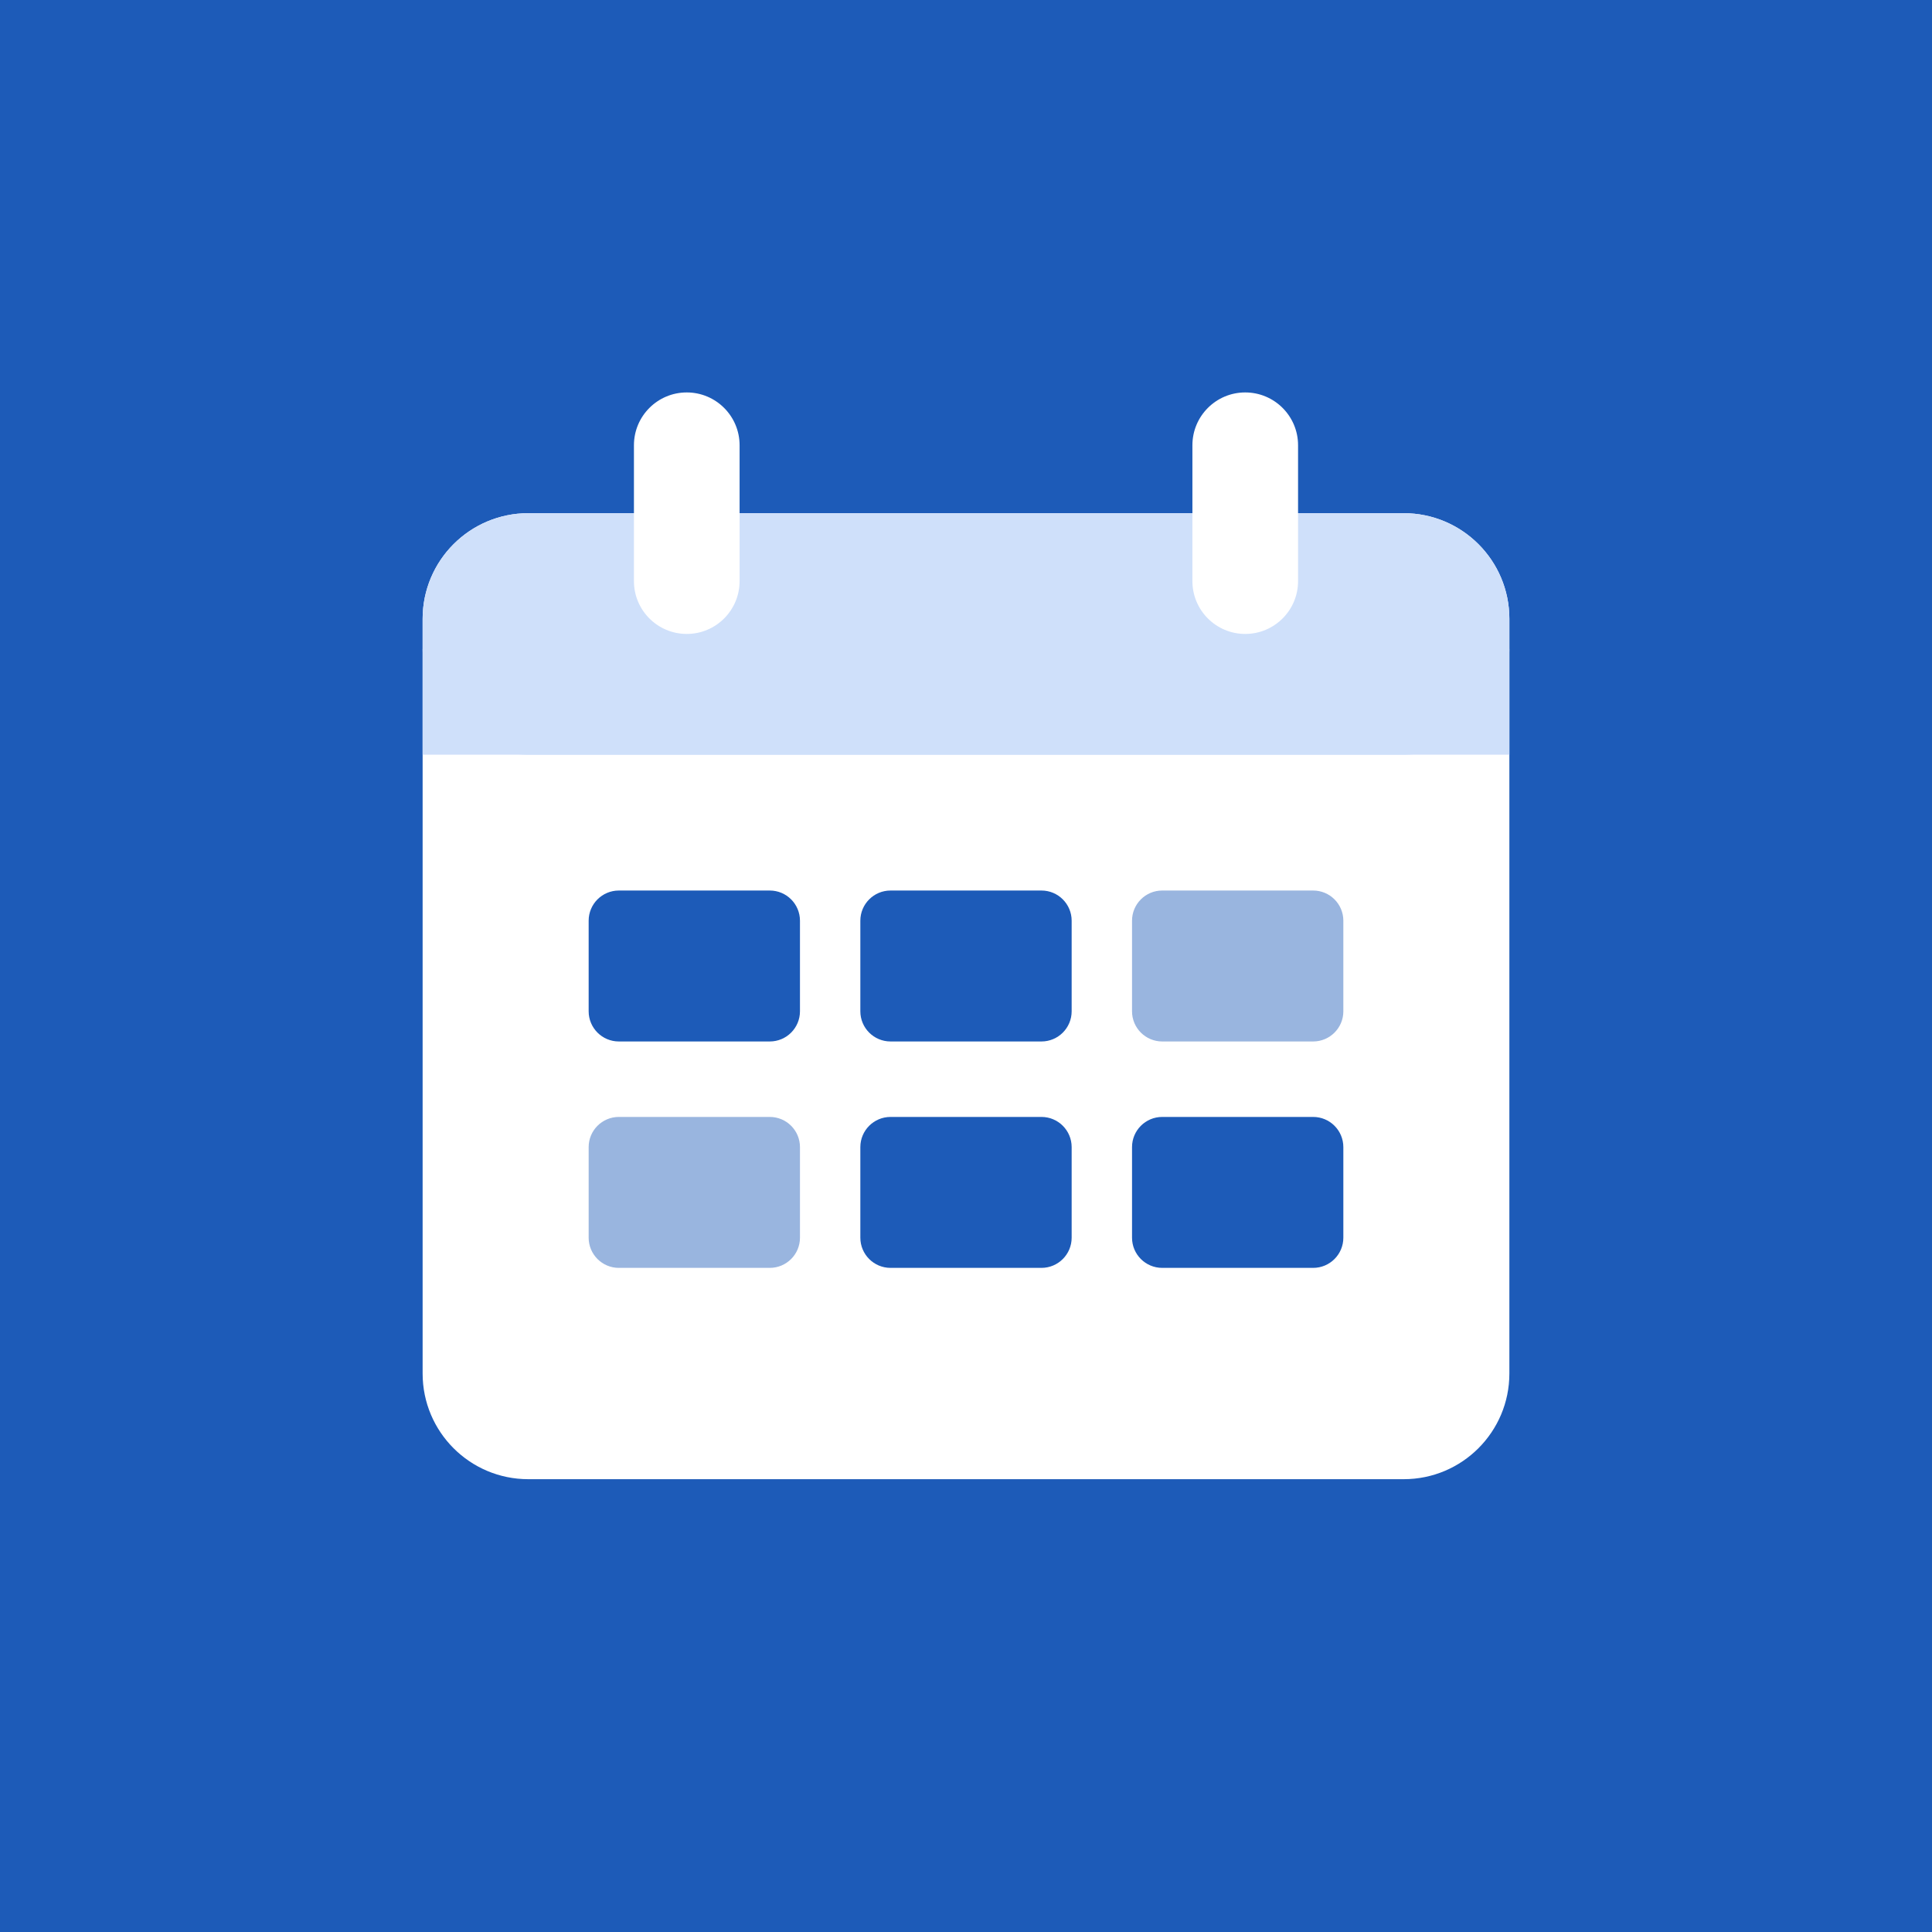
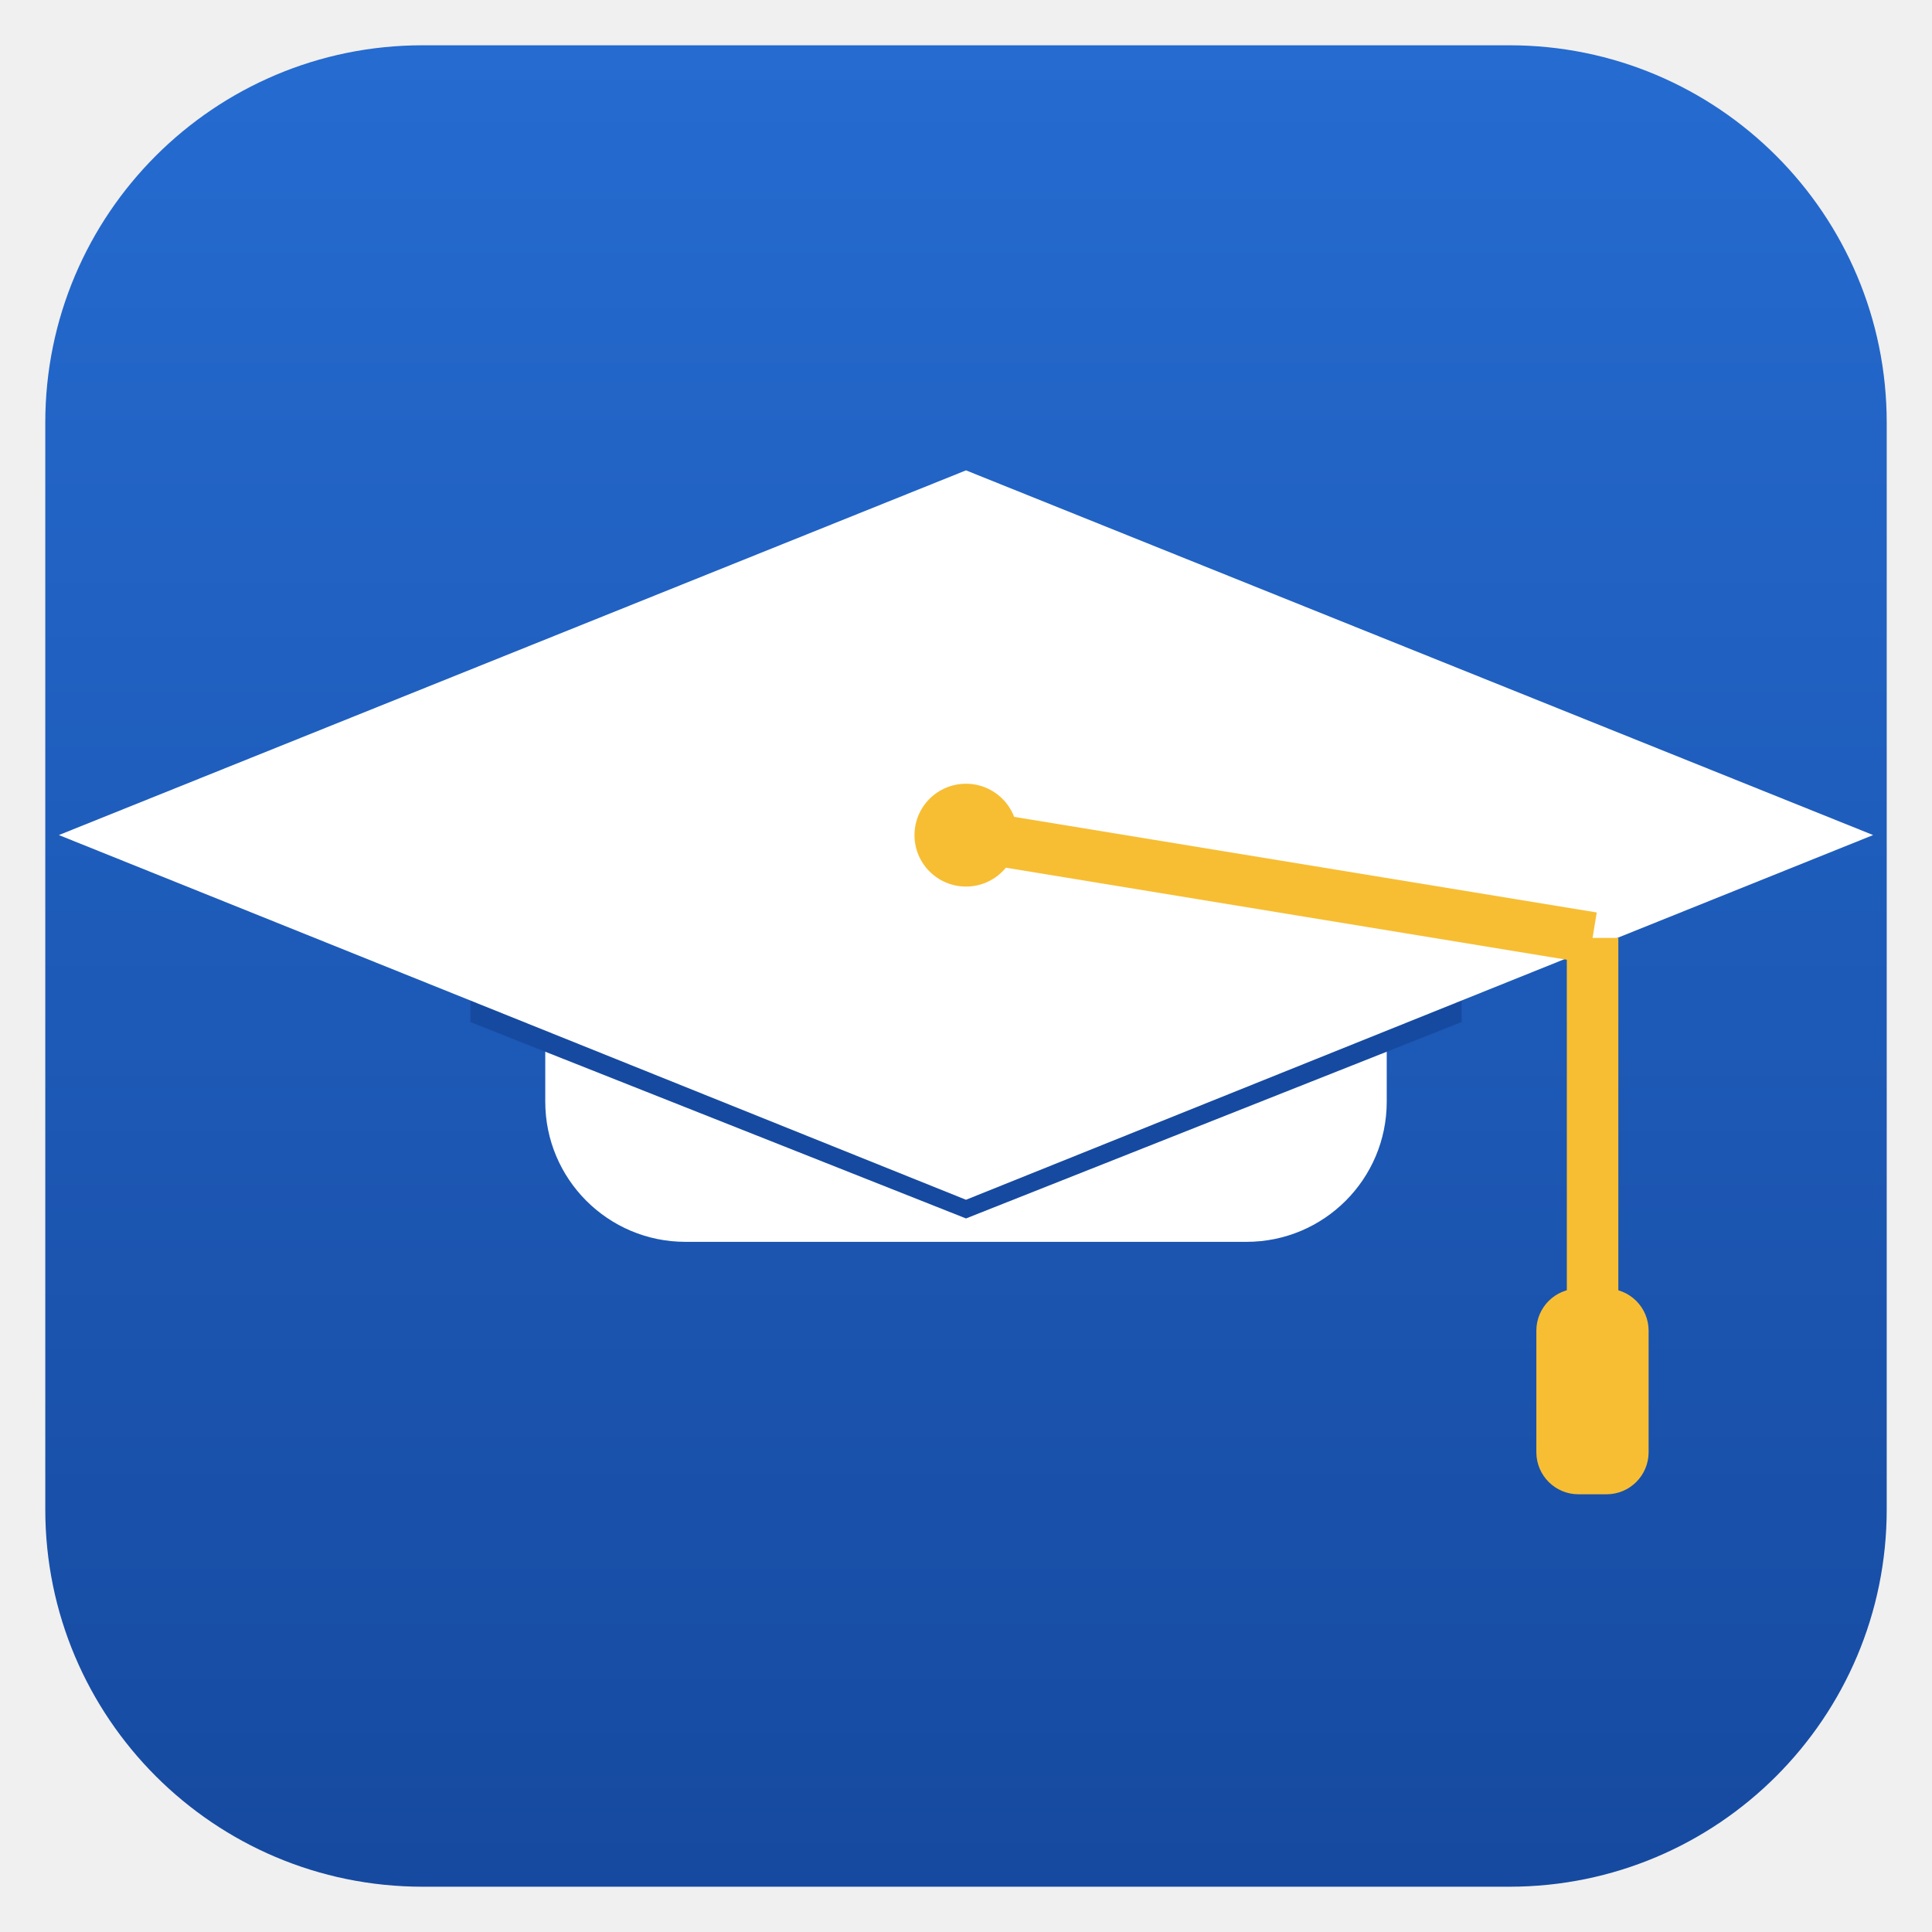
- <svg xmlns="http://www.w3.org/2000/svg" viewBox="0 0 512 512">
-   <rect width="512" height="512" fill="#1d5bb8" />
-   <rect x="112" y="136" width="288" height="256" rx="28" fill="#fff" />
-   <rect x="112" y="136" width="288" height="64" rx="28" fill="#cfe0fa" />
-   <rect x="112" y="172" width="288" height="28" fill="#cfe0fa" />
-   <rect x="168" y="104" width="28" height="64" rx="14" fill="#fff" />
-   <rect x="316" y="104" width="28" height="64" rx="14" fill="#fff" />
-   <g fill="#1d5bb8">
-     <rect x="156" y="236" width="56" height="40" rx="8" />
-     <rect x="228" y="236" width="56" height="40" rx="8" />
-     <rect x="300" y="236" width="56" height="40" rx="8" opacity=".45" />
-     <rect x="156" y="296" width="56" height="40" rx="8" opacity=".45" />
-     <rect x="228" y="296" width="56" height="40" rx="8" />
-     <rect x="300" y="296" width="56" height="40" rx="8" />
-   </g>
+ <svg xmlns="http://www.w3.org/2000/svg" viewBox="0 0 1024 1024">
+   <defs>
+     <linearGradient id="bg" x1="0" y1="0" x2="0" y2="1">
+       <stop offset="0" stop-color="#256bd0" />
+       <stop offset="1" stop-color="#164aa0" />
+     </linearGradient>
+   </defs>
+   <rect x="24" y="24" width="976" height="976" rx="200" fill="url(#bg)" />
+   <rect x="289" y="460" width="446" height="198.2" rx="74.3" fill="#ffffff" />
+   <polygon points="249.3,504.6 512,608.6 774.7,504.6 774.7,541.7 512,645.8 249.3,541.7" fill="#164aa0" />
+   <polygon points="512,249.3 992.8,442.6 512,635.9 31.2,442.6" fill="#ffffff" />
+   <line x1="512" y1="442.6" x2="844.1" y2="497.1" stroke="#f7be34" stroke-width="27.3" />
+   <line x1="844.1" y1="497.1" x2="844.1" y2="695.4" stroke="#f7be34" stroke-width="27.3" />
+   <rect x="814.3" y="683" width="59.5" height="109" rx="22.3" fill="#f7be34" />
+   <ellipse cx="512" cy="442.65" rx="27.3" ry="27.25" fill="#f7be34" />
</svg>
